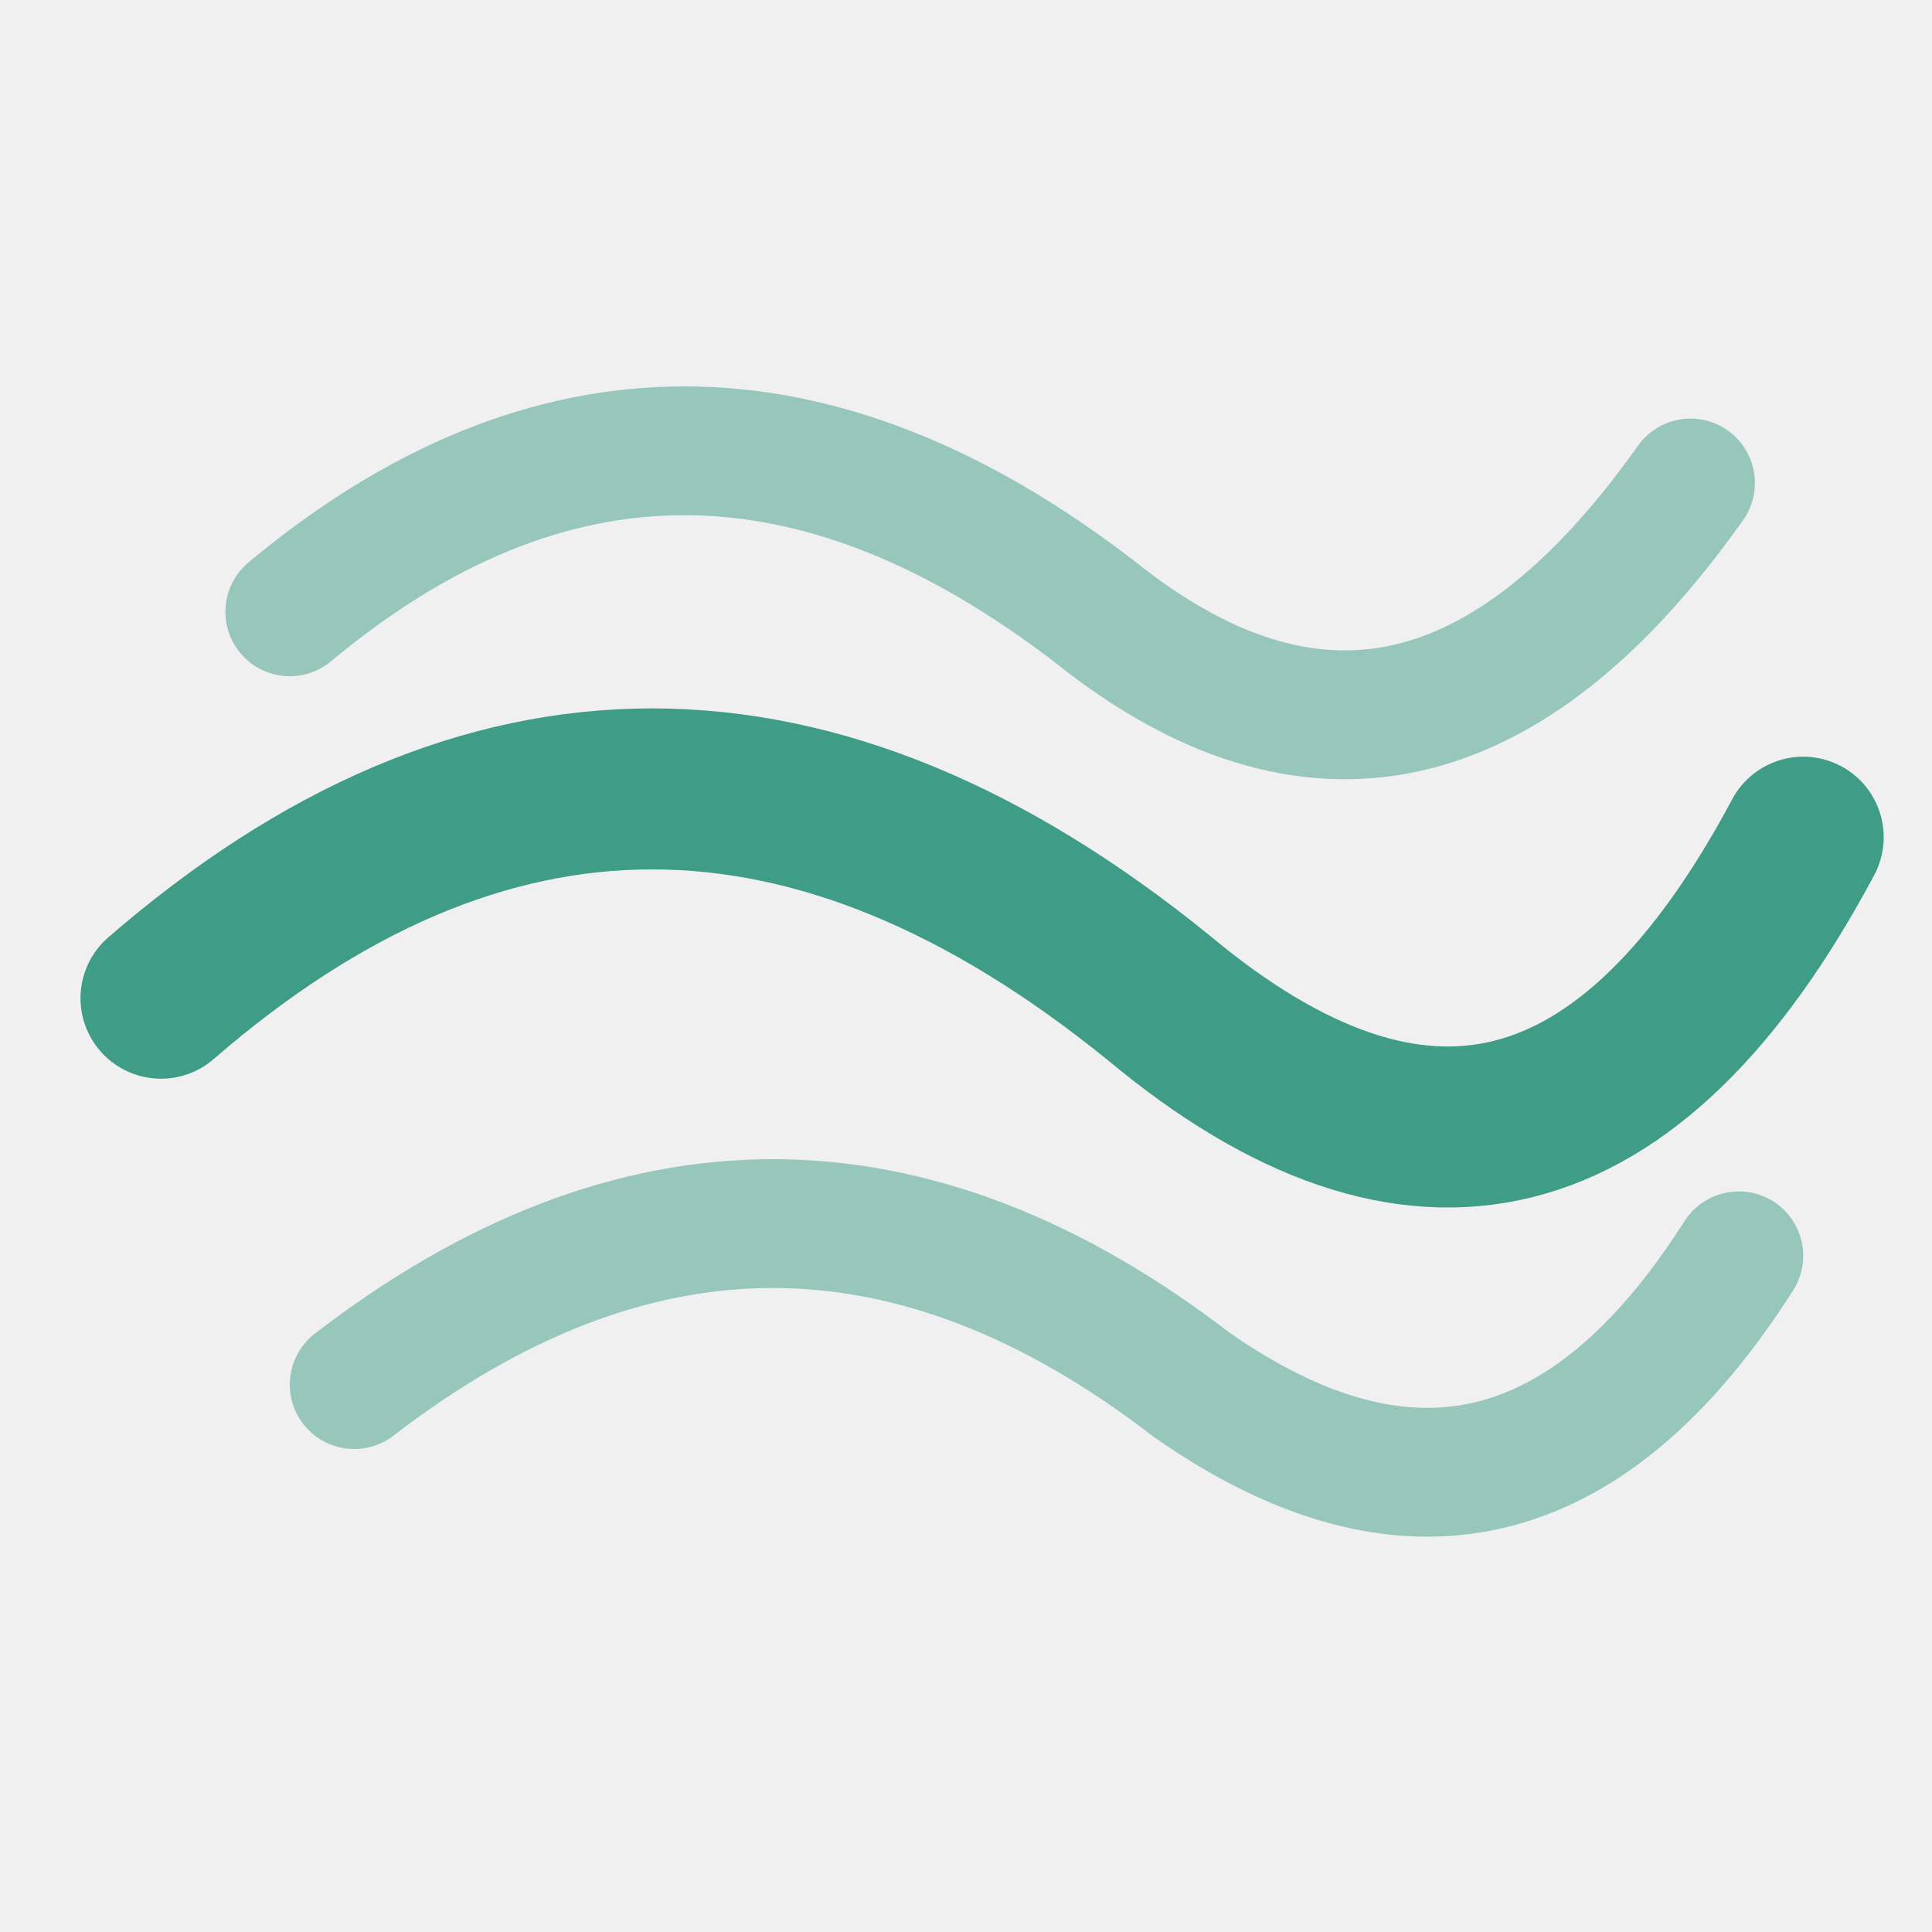
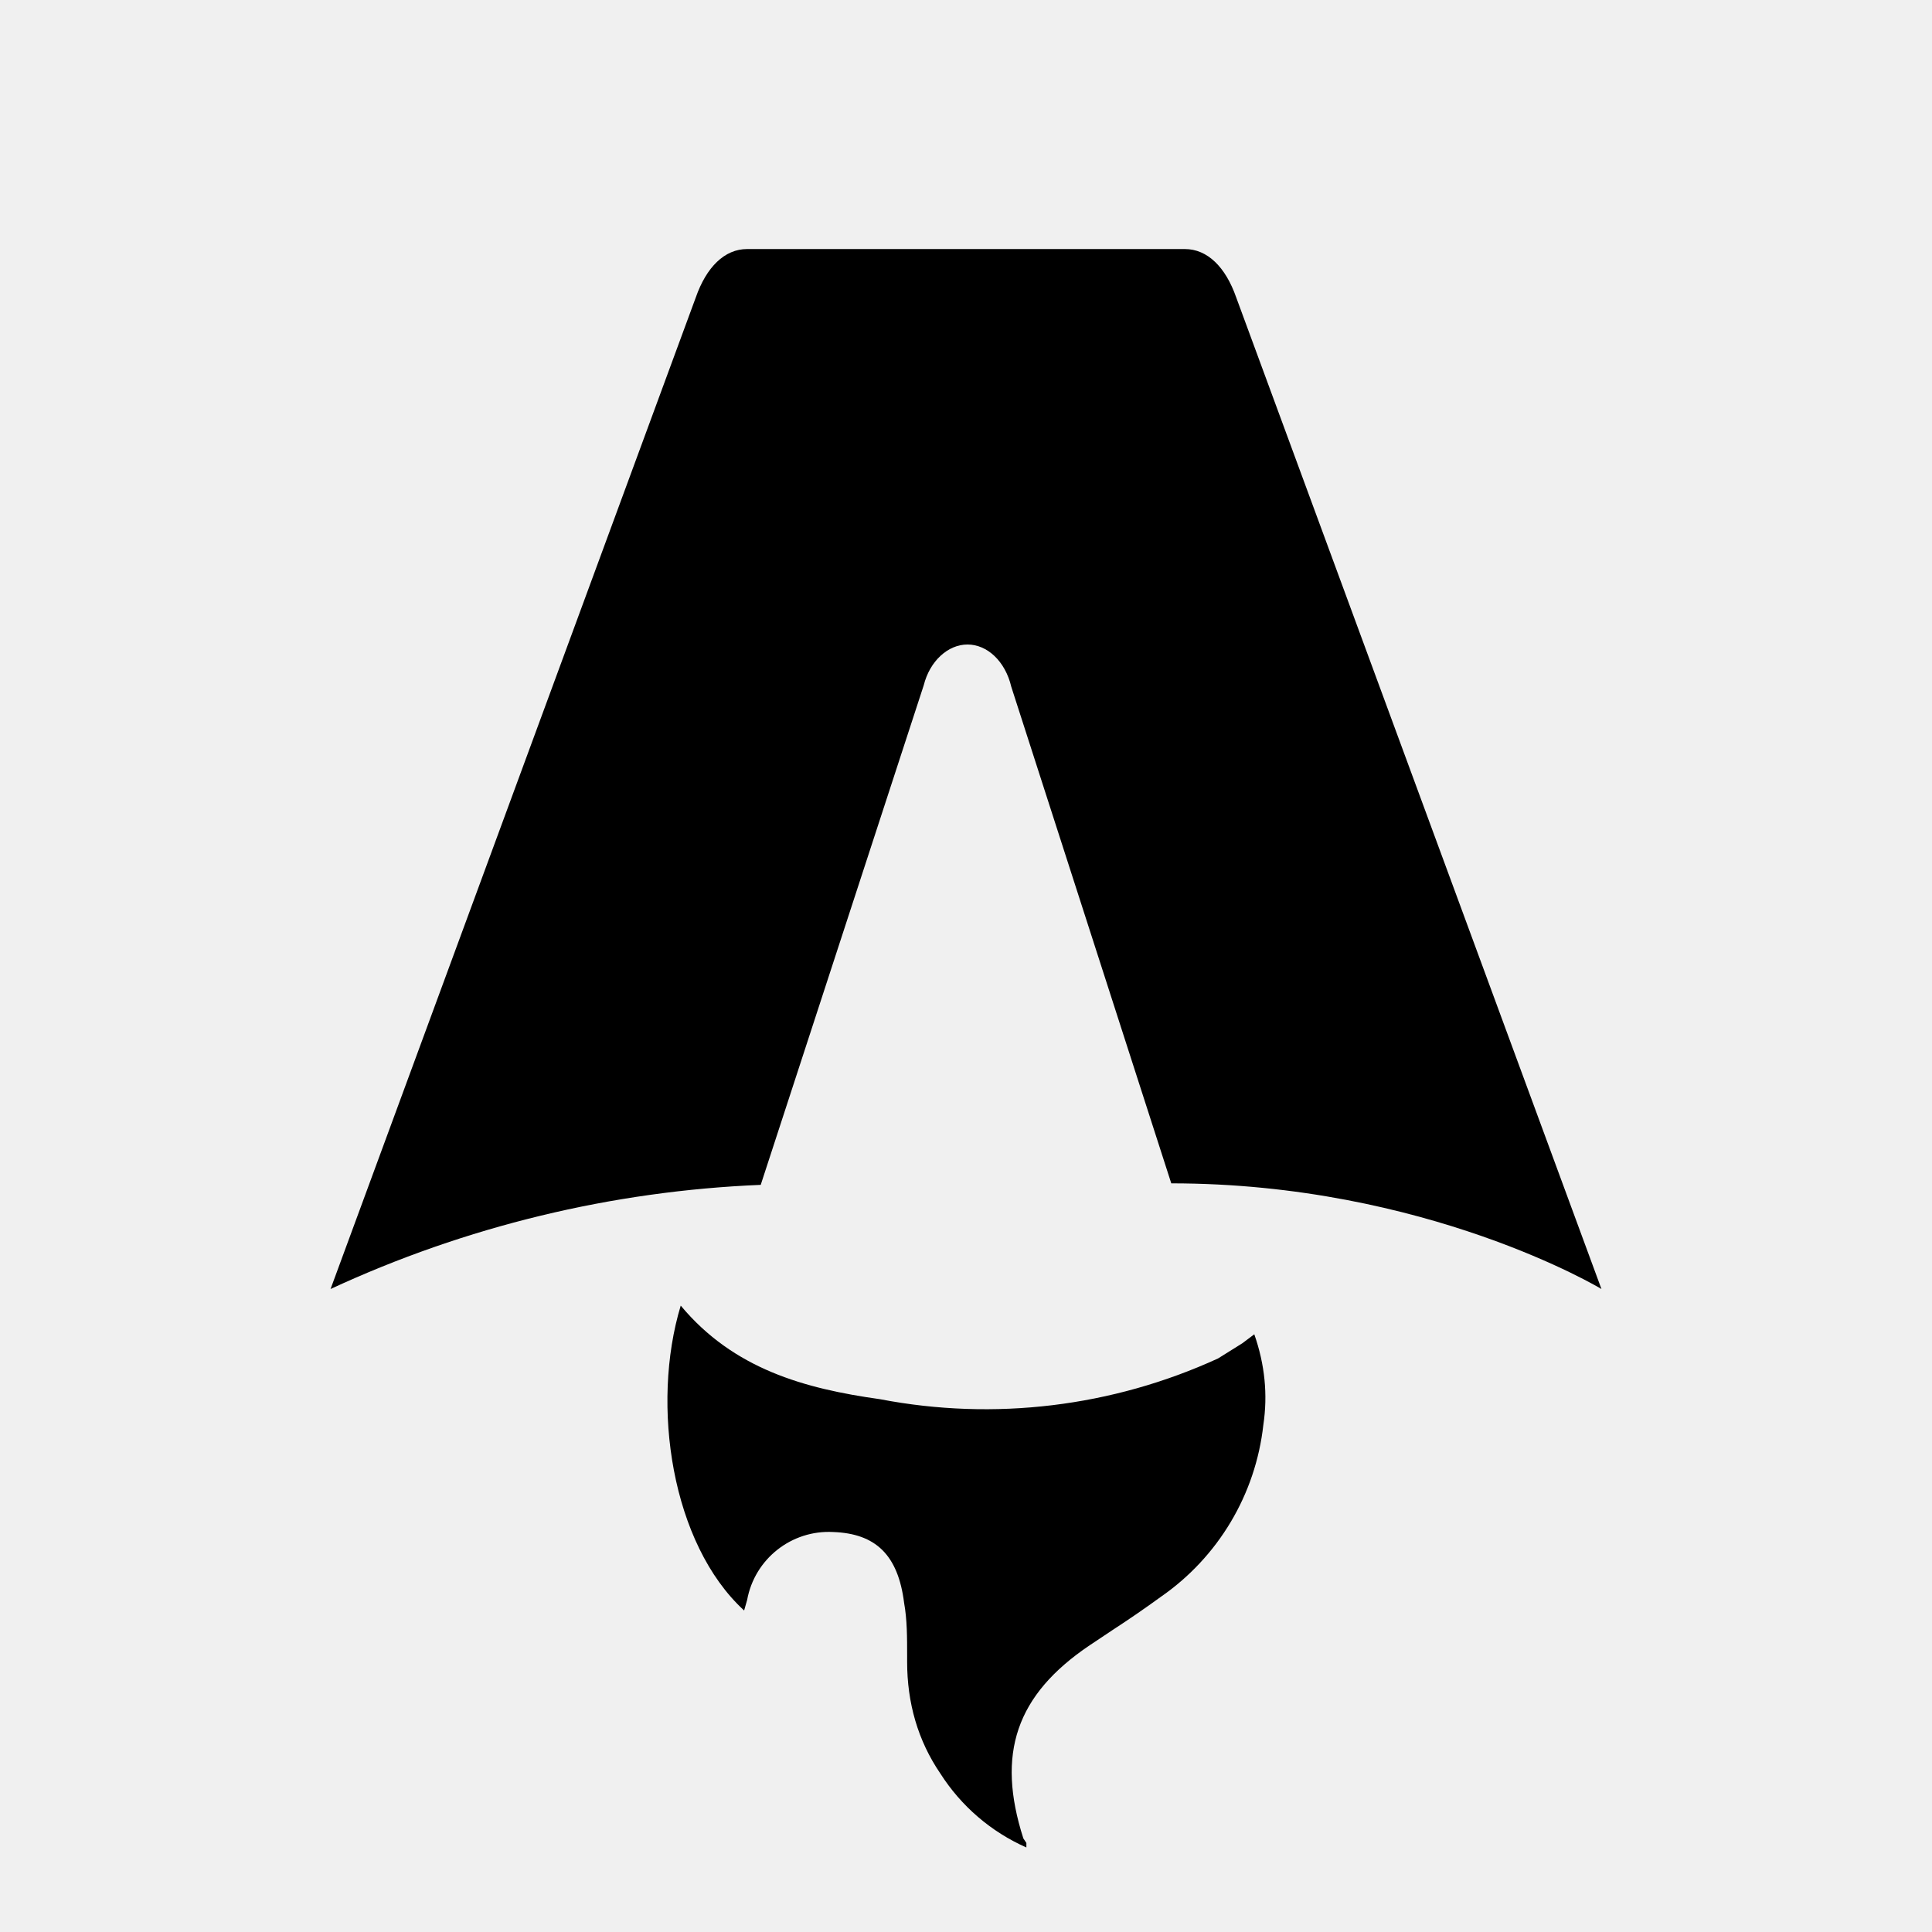
- <svg xmlns="http://www.w3.org/2000/svg" viewBox="0 0 120 120">
+ <svg xmlns="http://www.w3.org/2000/svg" fill="none" viewBox="0 0 128 128">
+   <path d="M50.4 78.5a75.1 75.1 0 0 0-28.5 6.9l24.2-65.7c.7-2 1.9-3.2 3.4-3.2h29c1.5 0 2.7 1.2 3.4 3.2l24.2 65.7s-11.6-7-28.5-7L67 45.5c-.4-1.7-1.6-2.8-2.9-2.8-1.3 0-2.5 1.1-2.9 2.7L50.4 78.5Zm-1.1 28.2Zm-4.2-20.2c-2 6.6-.6 15.8 4.2 20.2a17.5 17.5 0 0 1 .2-.7 5.5 5.5 0 0 1 5.7-4.5c2.8.1 4.3 1.5 4.7 4.7.2 1.1.2 2.3.2 3.5v.4c0 2.7.7 5.2 2.2 7.4a13 13 0 0 0 5.7 4.9v-.3l-.2-.3c-1.8-5.6-.5-9.5 4.4-12.8l1.5-1a73 73 0 0 0 3.2-2.2 16 16 0 0 0 6.8-11.4c.3-2 .1-4-.6-6l-.8.6-1.6 1a37 37 0 0 1-22.4 2.7c-5-.7-9.7-2-13.2-6.2Z" />
  <style>
-     .stroke-light { stroke: #3F9C87; }
-     @media (prefers-color-scheme: dark) {
-       .stroke-light { stroke: #5DBFA6; }
-     }
-   </style>
-   <g fill="none" stroke-linecap="round" stroke-linejoin="round" class="stroke-light">
-     <path d="M18 38 Q42 18 68 38 Q88 54 105 30" stroke-width="8" stroke-opacity="0.5" />
-     <path d="M10 62 Q40 36 72 62 Q96 82 112 52" stroke-width="10" />
-     <path d="M22 86 Q48 66 74 86 Q94 100 108 78" stroke-width="8" stroke-opacity="0.5" />
-   </g>
+         path { fill: #000; }
+         @media (prefers-color-scheme: dark) {
+             path { fill: #FFF; }
+         }
+     </style>
</svg>
